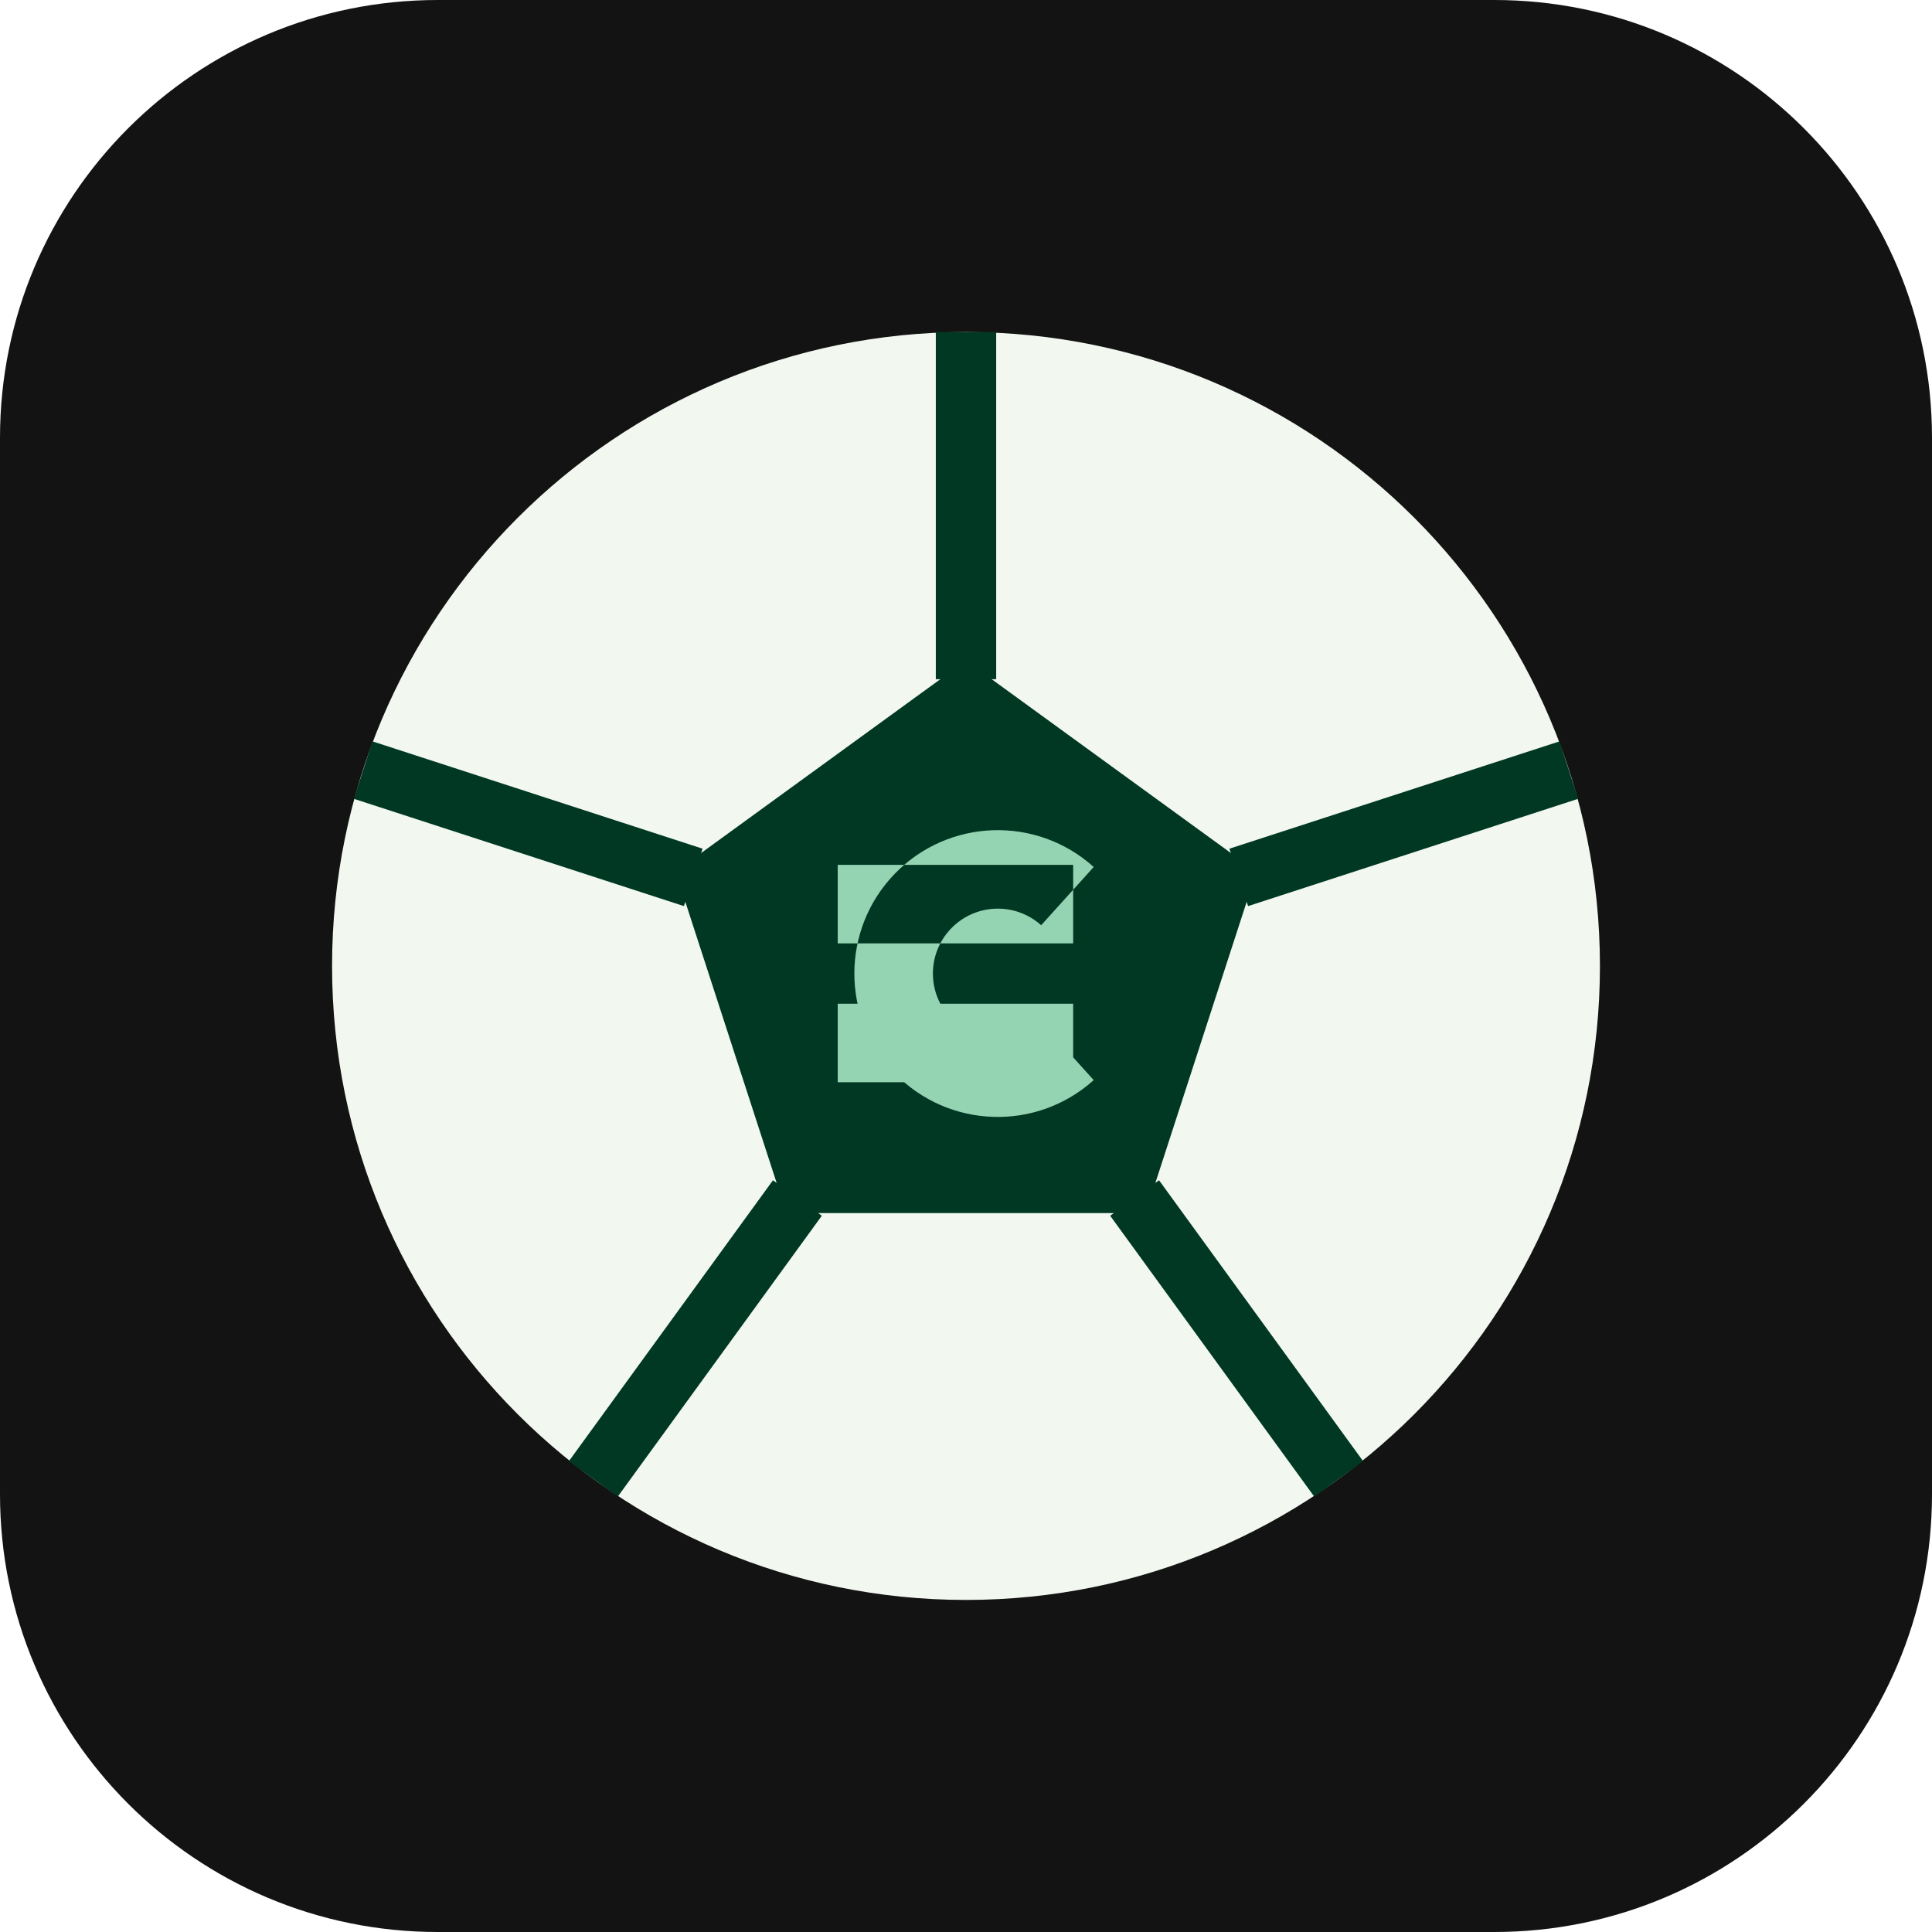
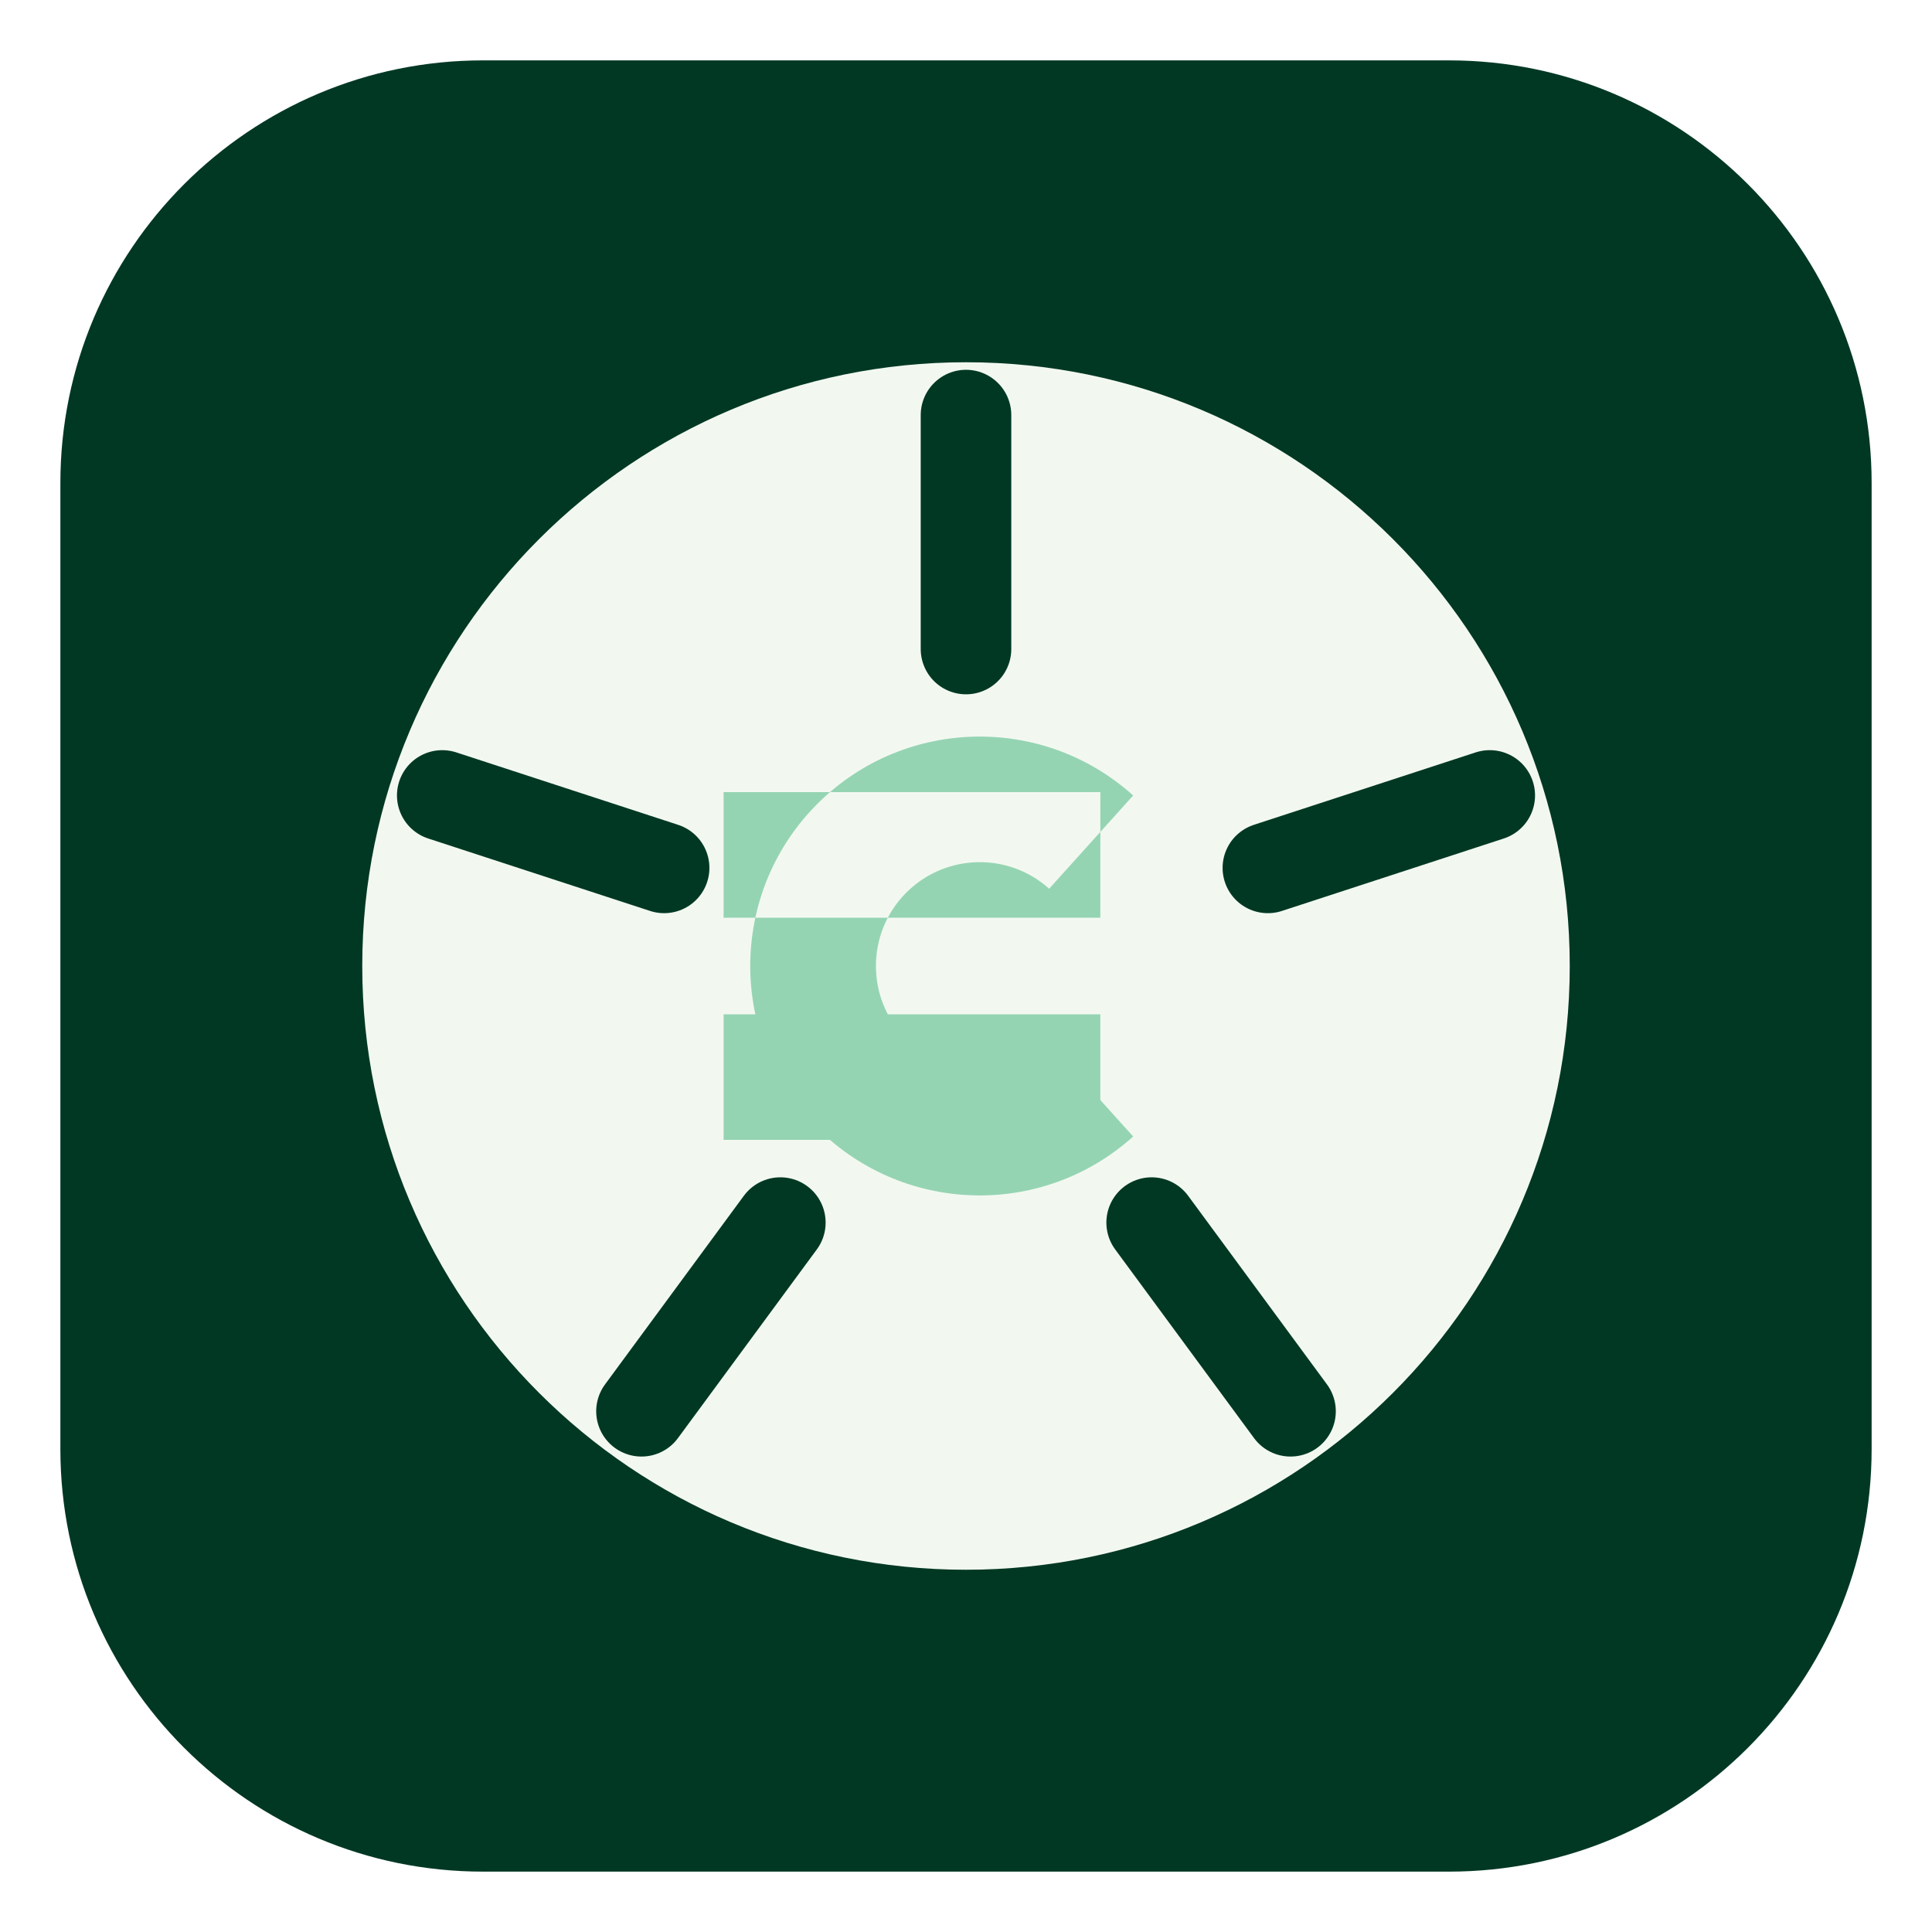
<svg xmlns="http://www.w3.org/2000/svg" width="128" height="128" viewBox="0 0 128 128">
-   <rect width="128" height="128" rx="29" fill="#131313" />
-   <circle cx="64" cy="64" r="42" fill="#F2F8F0" />
-   <g stroke="#003824" stroke-width="4">
-     <line x1="64.00" y1="45.00" x2="64.00" y2="22.00" />
-     <line x1="45.93" y1="58.13" x2="24.06" y2="51.02" />
-     <line x1="52.83" y1="79.37" x2="39.31" y2="97.98" />
-     <line x1="75.17" y1="79.37" x2="88.69" y2="97.98" />
-     <line x1="82.07" y1="58.13" x2="103.94" y2="51.02" />
+   <rect x="4" y="4" width="120" height="120" rx="28" fill="#003824" />
+   <circle cx="64" cy="64" r="40" fill="#F2F8F0" />
+   <g stroke="#003824" stroke-width="6" stroke-linecap="round">
+     <line x1="64" y1="43" x2="64" y2="27.5" />
+     <line x1="84" y1="57.5" x2="98.7" y2="52.7" />
+     <line x1="76.3" y1="81" x2="85.5" y2="93.5" />
+     <line x1="51.7" y1="81" x2="42.5" y2="93.5" />
+     <line x1="44" y1="57.5" x2="29.3" y2="52.7" />
  </g>
-   <polygon points="64.00,45.00 45.93,58.13 52.83,79.37 75.17,79.37 82.07,58.13" fill="#003824" stroke="#003824" stroke-width="2" stroke-linejoin="round" />
-   <path transform="translate(66.1,64.5)" fill="#95d4b3" d="M 6.36 -7.06 A 9.5 9.5 0 1 0 6.36 7.06 L 2.88 3.20 A 4.3 4.3 0 1 1 2.88 -3.20 Z M -10.6 -7.2 H 5 V -2 H -10.6 Z M -10.6 7.2 H 5 V 2 H -10.6 Z" />
+   <path transform="translate(64.9,64) scale(1.6)" fill="#95d4b3" d="M 6.36 -7.06 A 9.5 9.5 0 1 0 6.36 7.06 L 2.88 3.20 A 4.3 4.3 0 1 1 2.88 -3.20 Z M -10.6 -7.2 H 5 V -2 H -10.6 Z M -10.6 7.2 H 5 V 2 H -10.6 Z" />
</svg>
